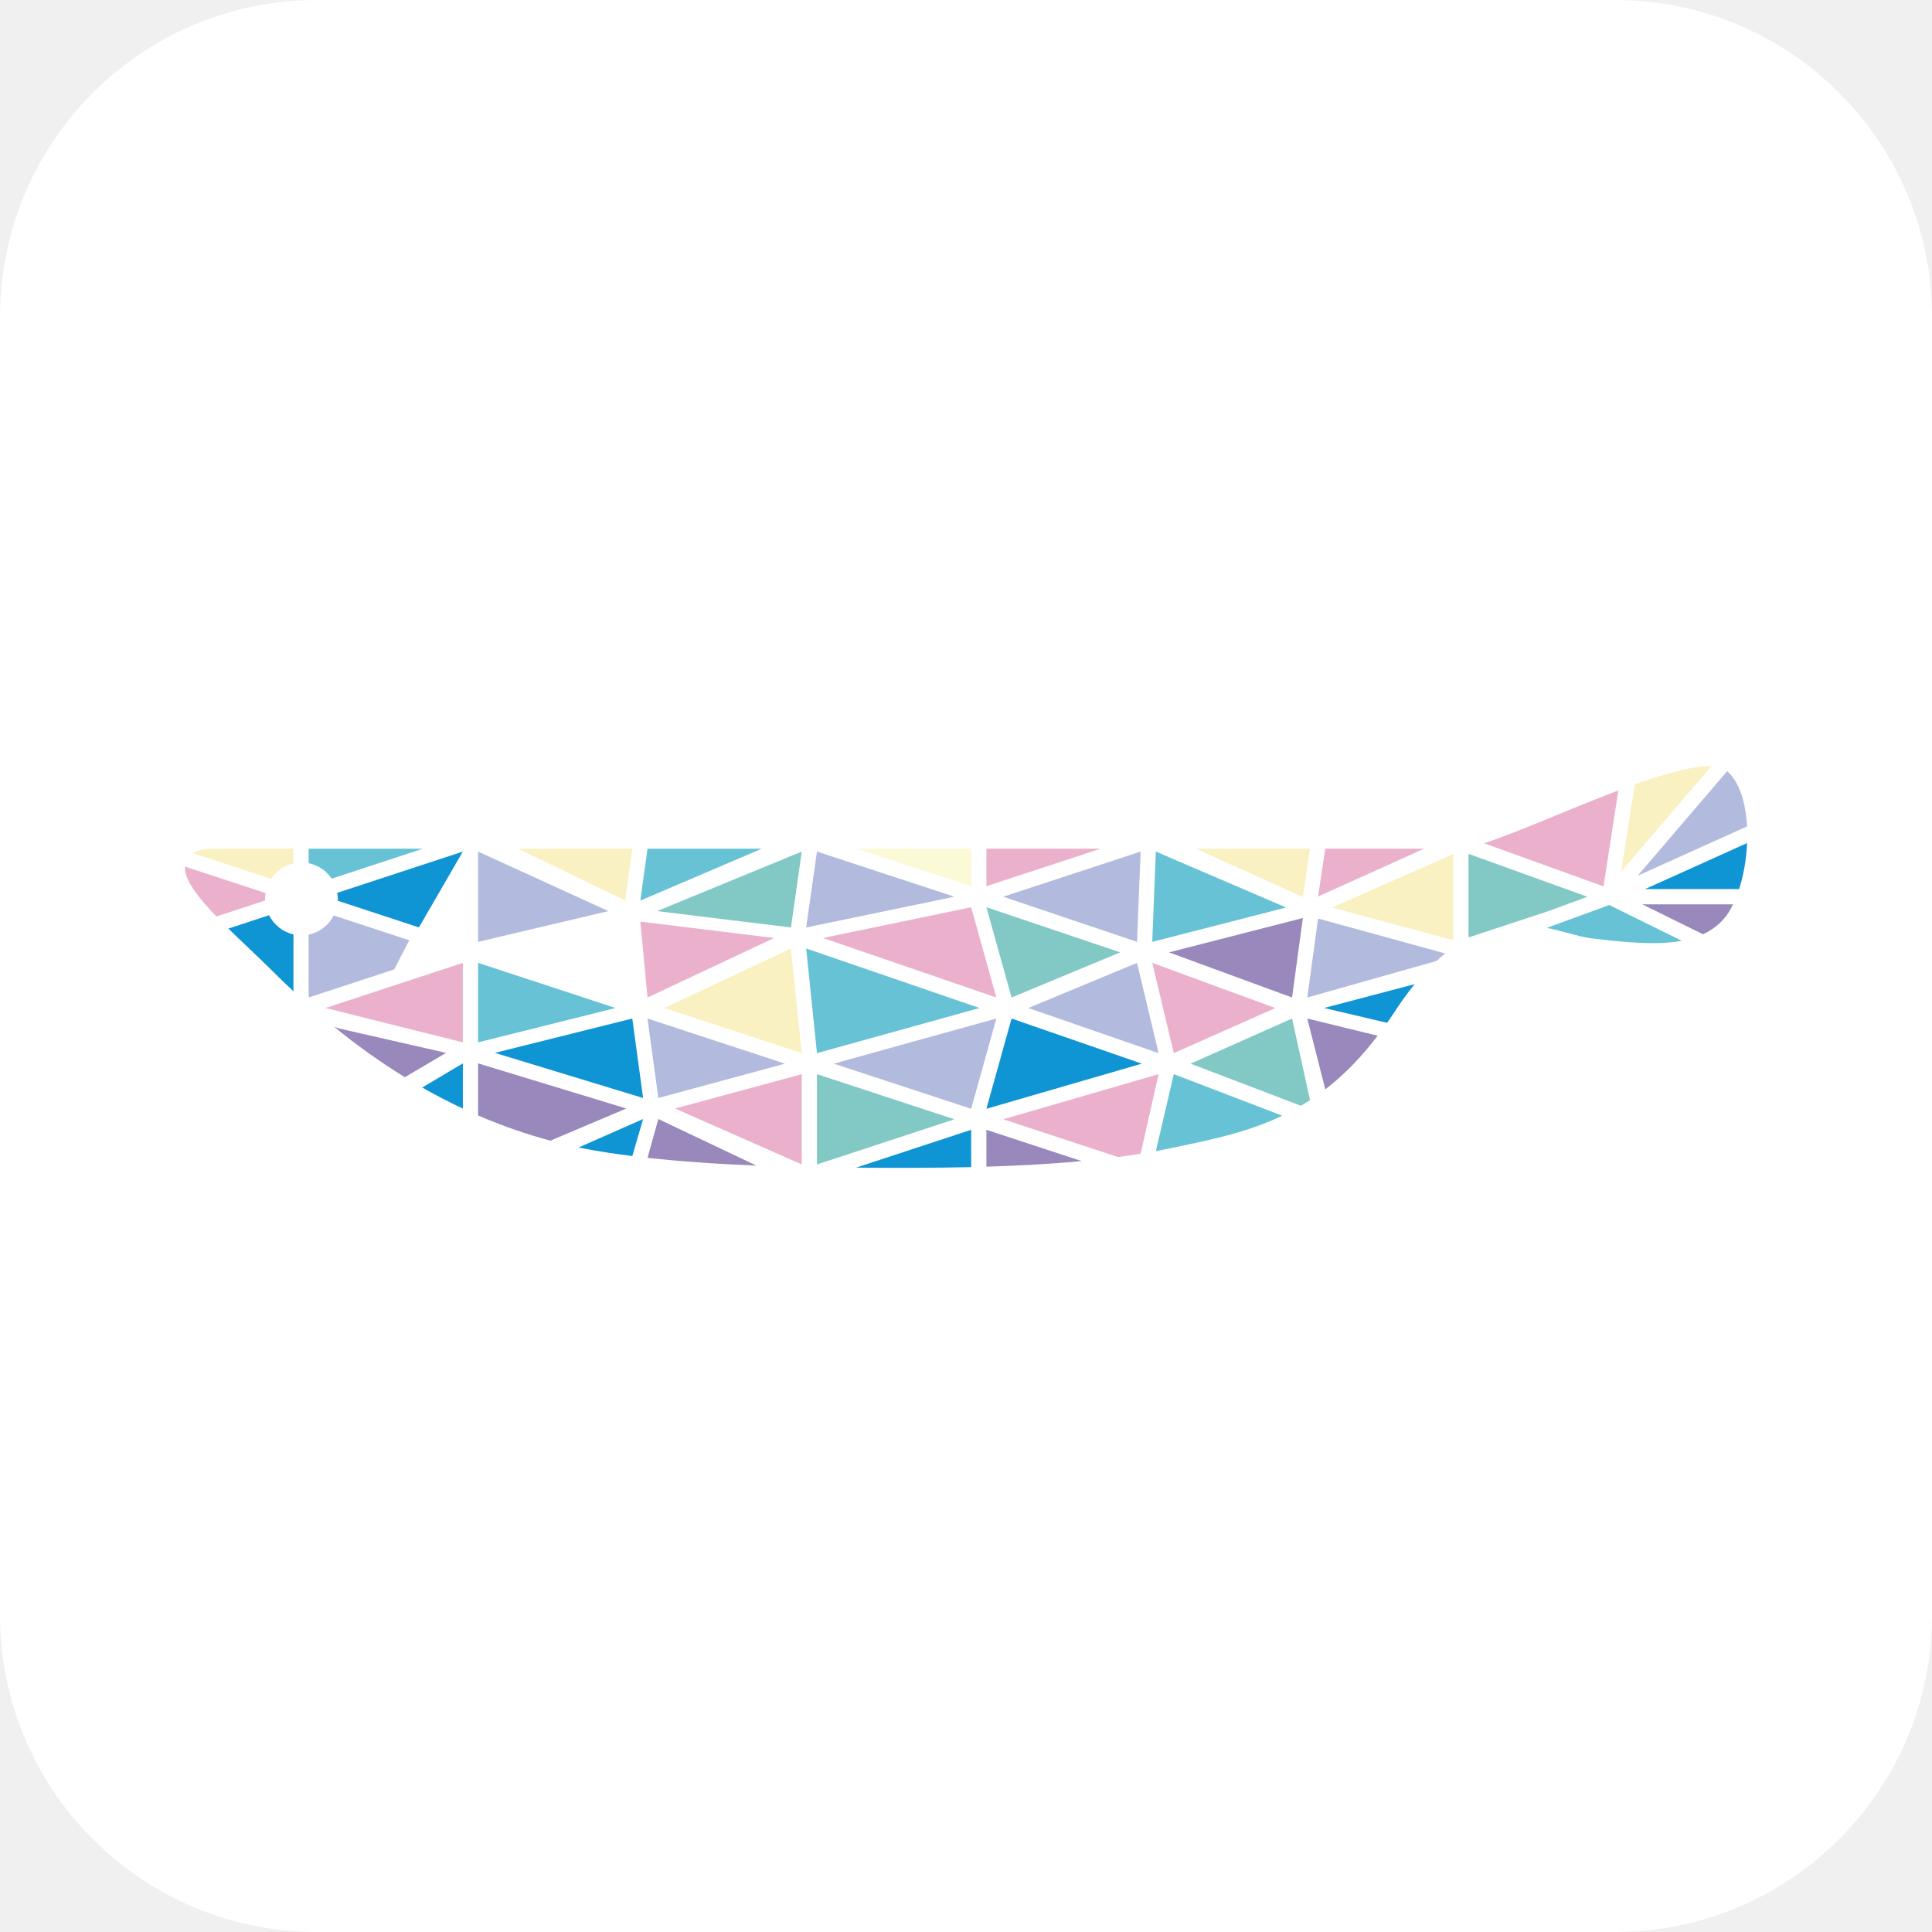
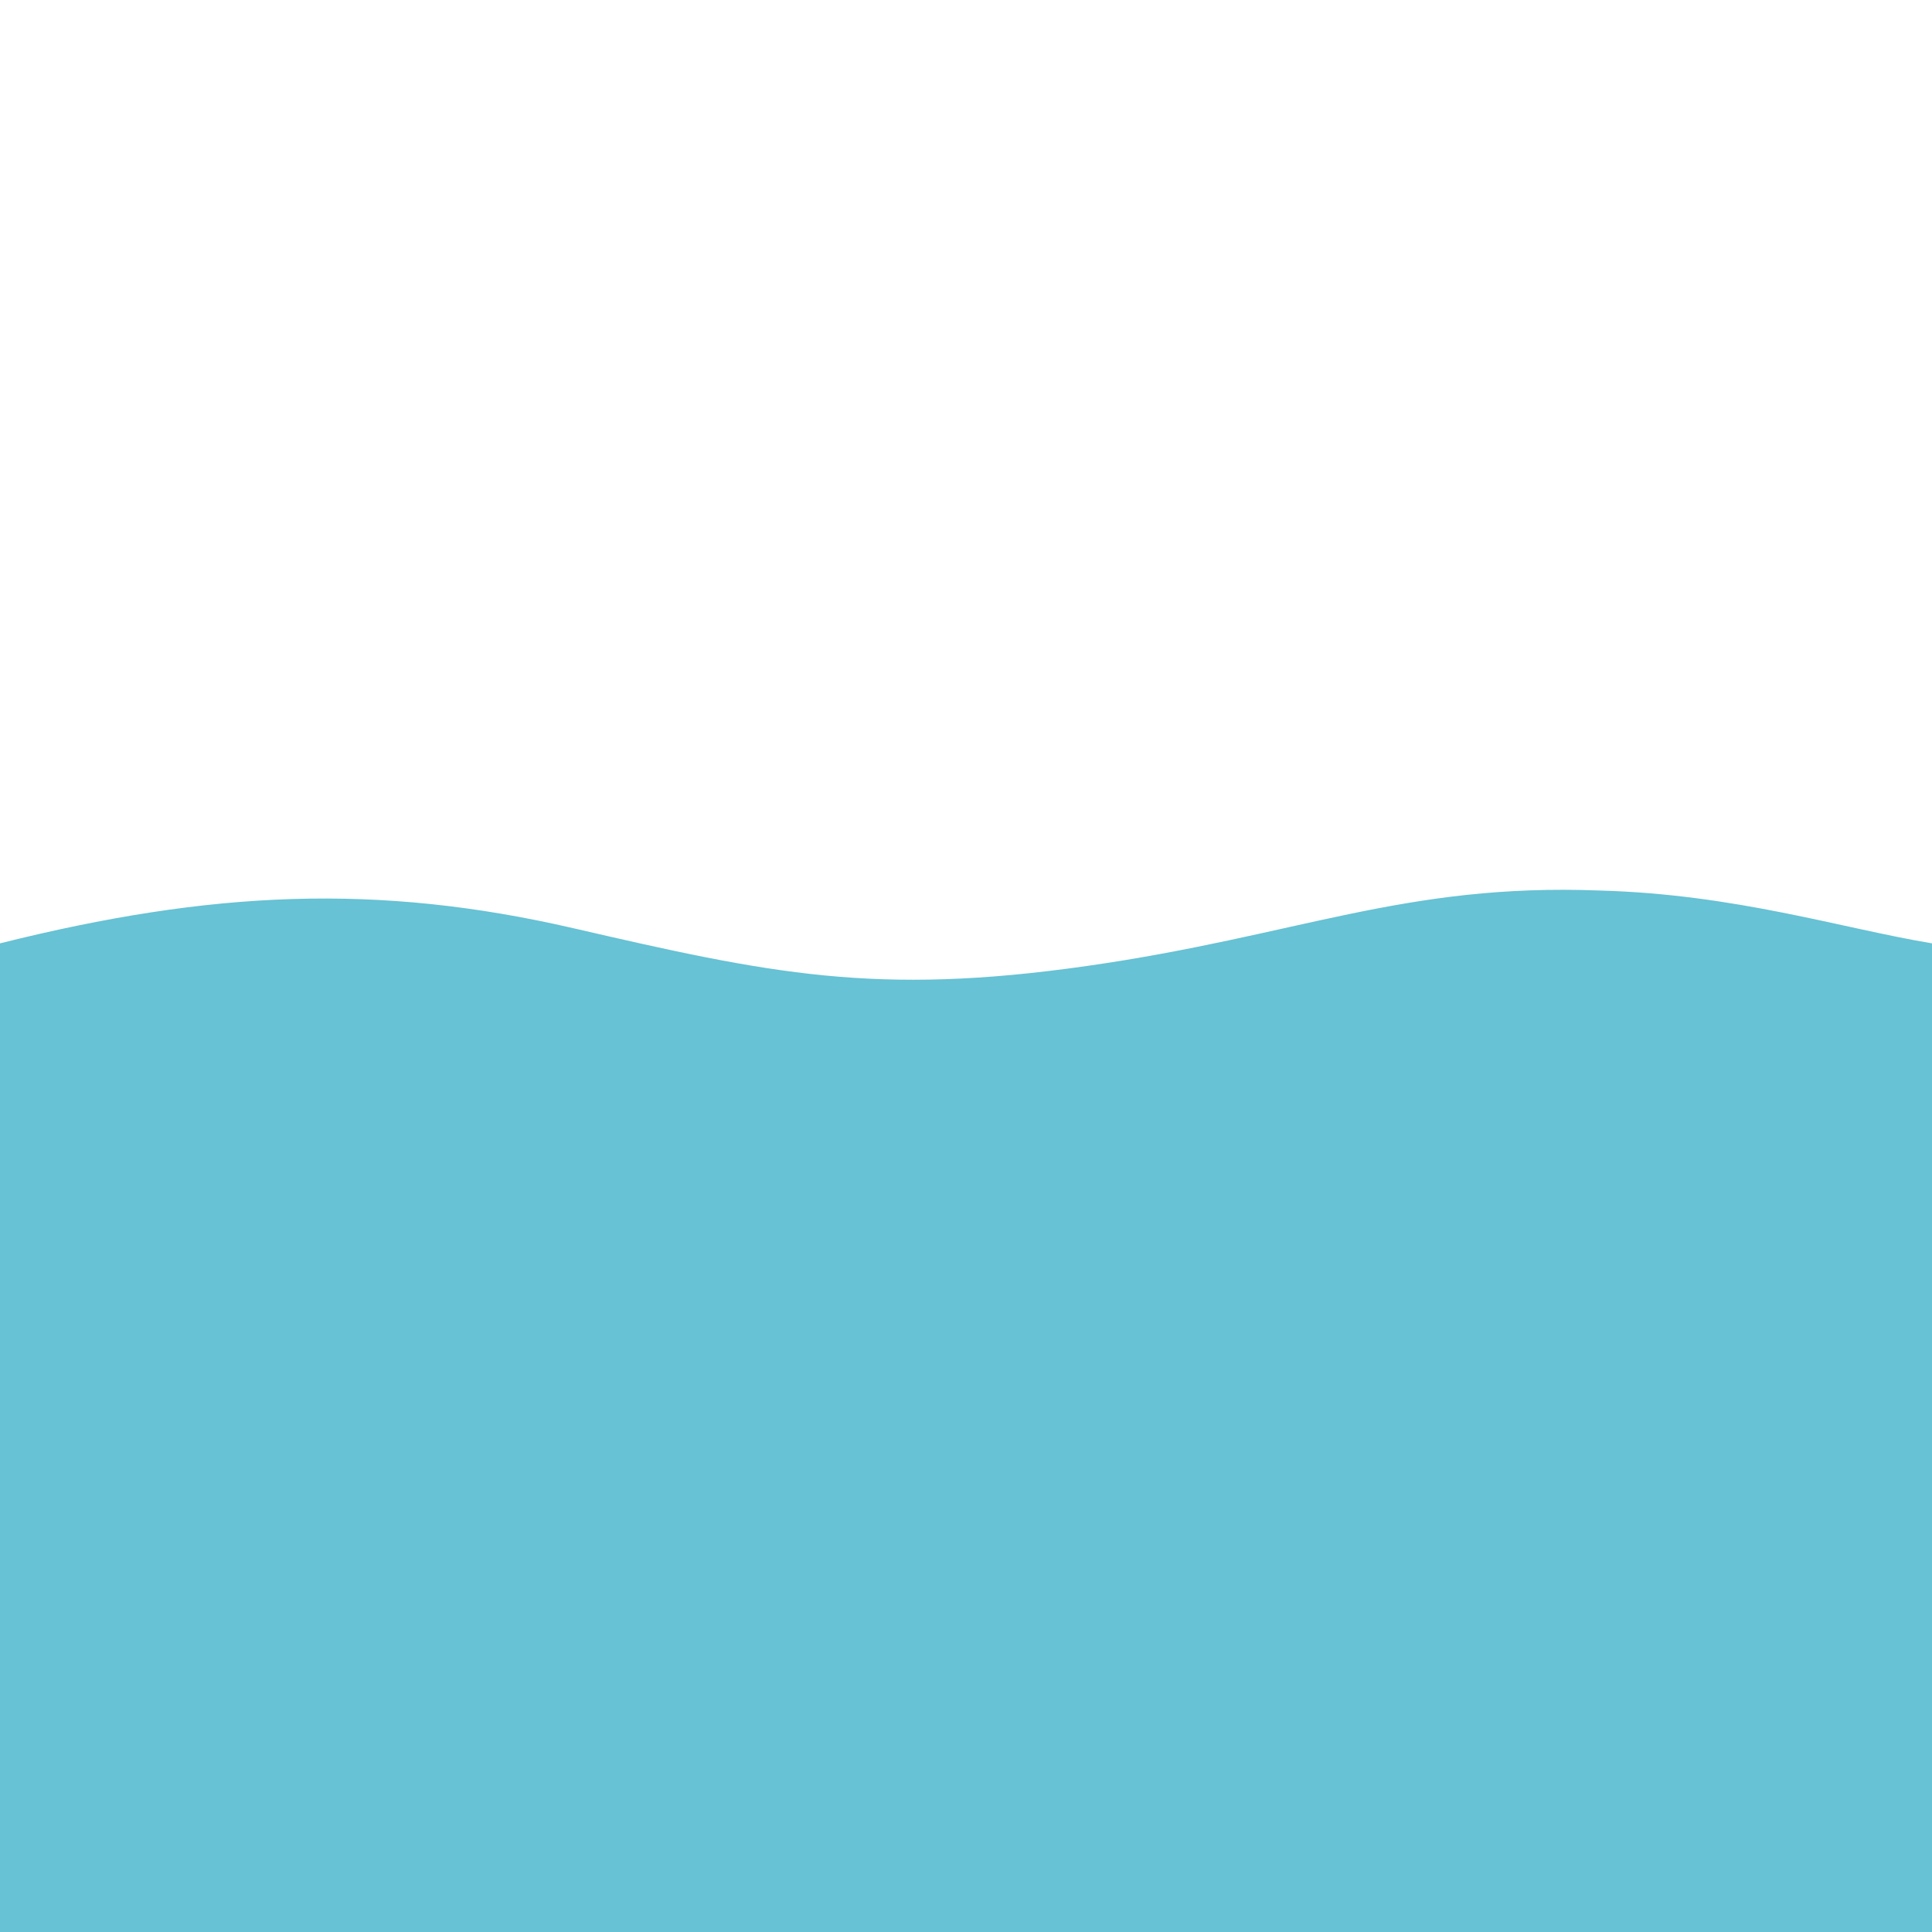
<svg xmlns="http://www.w3.org/2000/svg" viewBox="0 0 512 512">
-   <style type="text/css">
- 	.st0{fill:#9888BB;}
- 	.st1{fill:#EBB1CC;}
- 	.st2{fill:#0F94D4;}
- 	.st3{fill:#B2BADE;}
- 	.st4{fill:#FAF1C2;}
- 	.st5{fill:#66C2D4;}
- 	.st6{fill:#82C8C5;}
- 	.st7{fill:#FBF9D6;}
- </style>
-   <rect width="512" height="512" rx="84" fill="#ffffff" />
-   <g transform="translate(256 256) scale(0.5) translate(-450 -149.5)">
-     <g>
-       <path class="st0" d="M117.68,182.61l-2.54-0.83c12.21,9.92,24.74,18.85,37.42,26.66l21.87-12.9L117.68,182.61z" />
-       <polygon class="st1" points="183.33,189.97 183.33,147.84 110.49,171.76   " />
-       <path class="st2" d="M183.33,225.08v-23.97l-21.55,12.79C168.85,217.93,176.06,221.67,183.33,225.08z" />
-       <polygon class="st3" points="191.4,88.85 191.4,136.7 260.43,120.4   " />
-       <polygon class="st4" points="269.32,114.83 273.13,87.33 212.61,87.33   " />
-       <polygon class="st5" points="191.4,147.84 191.4,189.97 264.24,171.77   " />
-       <path class="st2" d="M247.47,246.25c7.44,1.45,15.87,2.75,25.67,3.97l5.72-19.61l-34.2,15.07    C245.6,245.88,246.54,246.07,247.47,246.25z" />
-       <path class="st0" d="M191.4,201.11v27.6c12.58,5.44,25.45,9.93,38.33,13.37l40.23-17.05L191.4,201.11z" />
-       <polygon class="st2" points="278.85,219.47 273.13,177.34 200.29,195.54   " />
-       <polygon class="st1" points="277.39,125.97 281.2,166.2 348.33,134.65   " />
-       <polygon class="st6" points="357.22,129.08 362.94,88.85 286.28,120.4   " />
-       <polygon class="st3" points="281.2,177.34 286.92,219.47 354.04,201.26   " />
-       <polygon class="st4" points="362.94,195.69 357.22,140.22 290.09,171.77   " />
-       <polygon class="st5" points="281.2,87.33 277.39,114.83 341.73,87.33   " />
-       <path class="st0" d="M286.92,230.61l-5.72,20.56c17.27,1.9,36.58,3.28,57.69,4.11L286.92,230.61z" />
-       <polygon class="st1" points="362.94,254.68 362.94,206.83 295.81,225.04   " />
-       <polygon class="st3" points="371.01,88.85 365.29,129.08 443.85,112.78   " />
-       <polygon class="st7" points="452.74,107.21 452.74,87.33 392.21,87.33   " />
-       <polygon class="st5" points="365.29,140.22 371.01,195.69 457.19,171.77   " />
-       <polygon class="st1" points="466.08,166.2 452.74,118.35 374.18,134.65   " />
-       <path class="st2" d="M452.74,256.09v-19.77l-61.03,20.05C411.36,256.56,432.33,256.58,452.74,256.09z" />
-       <polygon class="st6" points="371.01,206.83 371.01,254.68 443.85,230.75   " />
-       <polygon class="st3" points="452.74,225.18 466.08,177.34 379.9,201.26   " />
-       <polygon class="st6" points="460.81,118.35 474.15,166.2 531.75,142.27   " />
-       <polygon class="st3" points="540.64,136.7 542.55,88.85 469.71,112.78   " />
-       <polygon class="st2" points="474.15,177.34 460.81,225.18 543.18,201.26   " />
-       <polygon class="st3" points="552.08,195.69 540.64,147.84 483.04,171.77   " />
-       <polygon class="st1" points="460.81,87.33 460.81,107.21 521.35,87.33   " />
-       <path class="st0" d="M460.81,236.32v19.55c18.69-0.57,35.38-1.55,50.5-2.96L460.81,236.32z" />
-       <path class="st1" d="M530.6,250.75c4.06-0.53,8.05-1.11,11.95-1.74l9.53-42.19l-82.37,23.92L530.6,250.75z" />
-       <polygon class="st5" points="550.62,88.85 548.71,136.7 619.65,118.5   " />
-       <polygon class="st4" points="628.54,112.93 632.35,87.33 571.82,87.33   " />
-       <polygon class="st1" points="548.71,147.84 560.14,195.69 613.93,171.77   " />
-       <polygon class="st0" points="622.82,166.2 628.54,124.07 557.6,142.27   " />
-       <path class="st5" d="M561.93,245.34c19.32-4.05,37.71-7.91,55.69-16.5l-57.48-22.01l-9.53,40.79c2.35-0.43,4.67-0.88,6.94-1.36    L561.93,245.34z" />
-       <path class="st6" d="M627.5,223.59c1.62-0.95,3.24-1.94,4.85-2.98l-9.53-43.27l-53.79,23.92L627.5,223.59z" />
-       <path class="st3" d="M704,142.86l-67.39-18.51l-5.72,41.85l68.47-19.36C700.85,145.47,702.38,144.16,704,142.86z" />
-       <polygon class="st4" points="708.28,135.86 708.28,90.13 643.98,118.53   " />
-       <polygon class="st1" points="640.42,87.33 636.61,112.67 692.78,87.33   " />
-       <path class="st0" d="M668.19,186.46l-37.3-9.12l9.53,37.55C650.33,207.25,659.48,197.87,668.19,186.46z" />
-       <path class="st2" d="M673.2,179.61c1.43-2.02,2.85-4.09,4.27-6.28c3.32-5.11,6.78-9.86,10.36-14.22l-48.05,12.65L673.2,179.61z" />
-       <path class="st5" d="M757.85,129.3c4.26,0.85,8.23,1.92,11.84,2.89c4.26,1.15,8.28,2.23,11.61,2.63    c18.26,2.2,34.76,3.78,48.09,1.32l-21.31-10.51l-17.15-8.46L757.85,129.3z" />
-       <path class="st1" d="M787.91,107.32l7.84-50.85l-2.36,0.88c-10.35,3.96-20.96,8.32-31,12.44c-14.65,6.02-27.94,11.48-37.85,14.64    l62.28,22.49L787.91,107.32z" />
-       <polygon class="st6" points="716.35,90.06 716.35,134.36 758.49,120.47 779.36,112.81   " />
-       <path class="st3" d="M863.97,75.51c-0.71-13.62-4.48-24.06-10.55-29.25l-47.44,55.41L863.97,75.51z" />
-       <path class="st2" d="M809.91,108.74h49.85c2.4-7.42,3.88-15.96,4.24-24.4L809.91,108.74z" />
-       <path class="st0" d="M840.61,132.68c4.25-1.98,7.81-4.57,10.84-7.9c1.81-1.99,3.54-4.69,5.11-7.96h-48.11L840.61,132.68z" />
-       <path class="st4" d="M845.13,43.54c-8.12-0.27-21.86,3.01-40.72,9.73L797.3,99.4L845.13,43.54z" />
-       <path class="st3" d="M101.59,132.87v33.32l45.31-14.88l8.02-15.45l-40.04-13.15C112.24,127.85,107.42,131.7,101.59,132.87z" />
-       <path class="st2" d="M116.99,114.91l43.05,14.14l23.29-40.2l-66.58,21.87c0.18,1.06,0.33,2.13,0.33,3.23    C117.08,114.28,117,114.59,116.99,114.91z" />
-       <path class="st5" d="M113.8,103.2l48.32-15.87h-60.53v7.7C106.66,96.05,111.01,99.05,113.8,103.2z" />
-       <path class="st1" d="M78.78,110.85L36.02,96.81C36.01,97.07,36,97.34,36,97.61c0,7.2,9.06,17.73,16.68,25.66l25.87-8.5    c-0.01-0.28-0.08-0.54-0.08-0.82C78.47,112.89,78.61,111.87,78.78,110.85z" />
-       <path class="st4" d="M93.53,95.15v-7.82H51.1c-3.6,0-7.9,0.48-10.96,2.34l41.55,13.65C84.39,99.24,88.61,96.26,93.53,95.15z" />
-       <path class="st2" d="M80.6,122.59l-21.56,7.08c3.51,3.44,7.16,6.91,10.79,10.36c4.49,4.27,8.95,8.5,13.06,12.61    c3.4,3.4,6.96,6.84,10.64,10.27v-30.16C87.85,131.47,83.17,127.66,80.6,122.59z" />
-     </g>
-   </g>
+   <rect width="512" height="512" fill="#ffffff" />
+   <path d="M0,250 C56,236 100,234 152,246 C204,258 232,264 288,256 C344,248 372,234 424,236 C460,237 488,246 512,250 L512,512 L0,512 Z" fill="#66C2D4" />
</svg>
